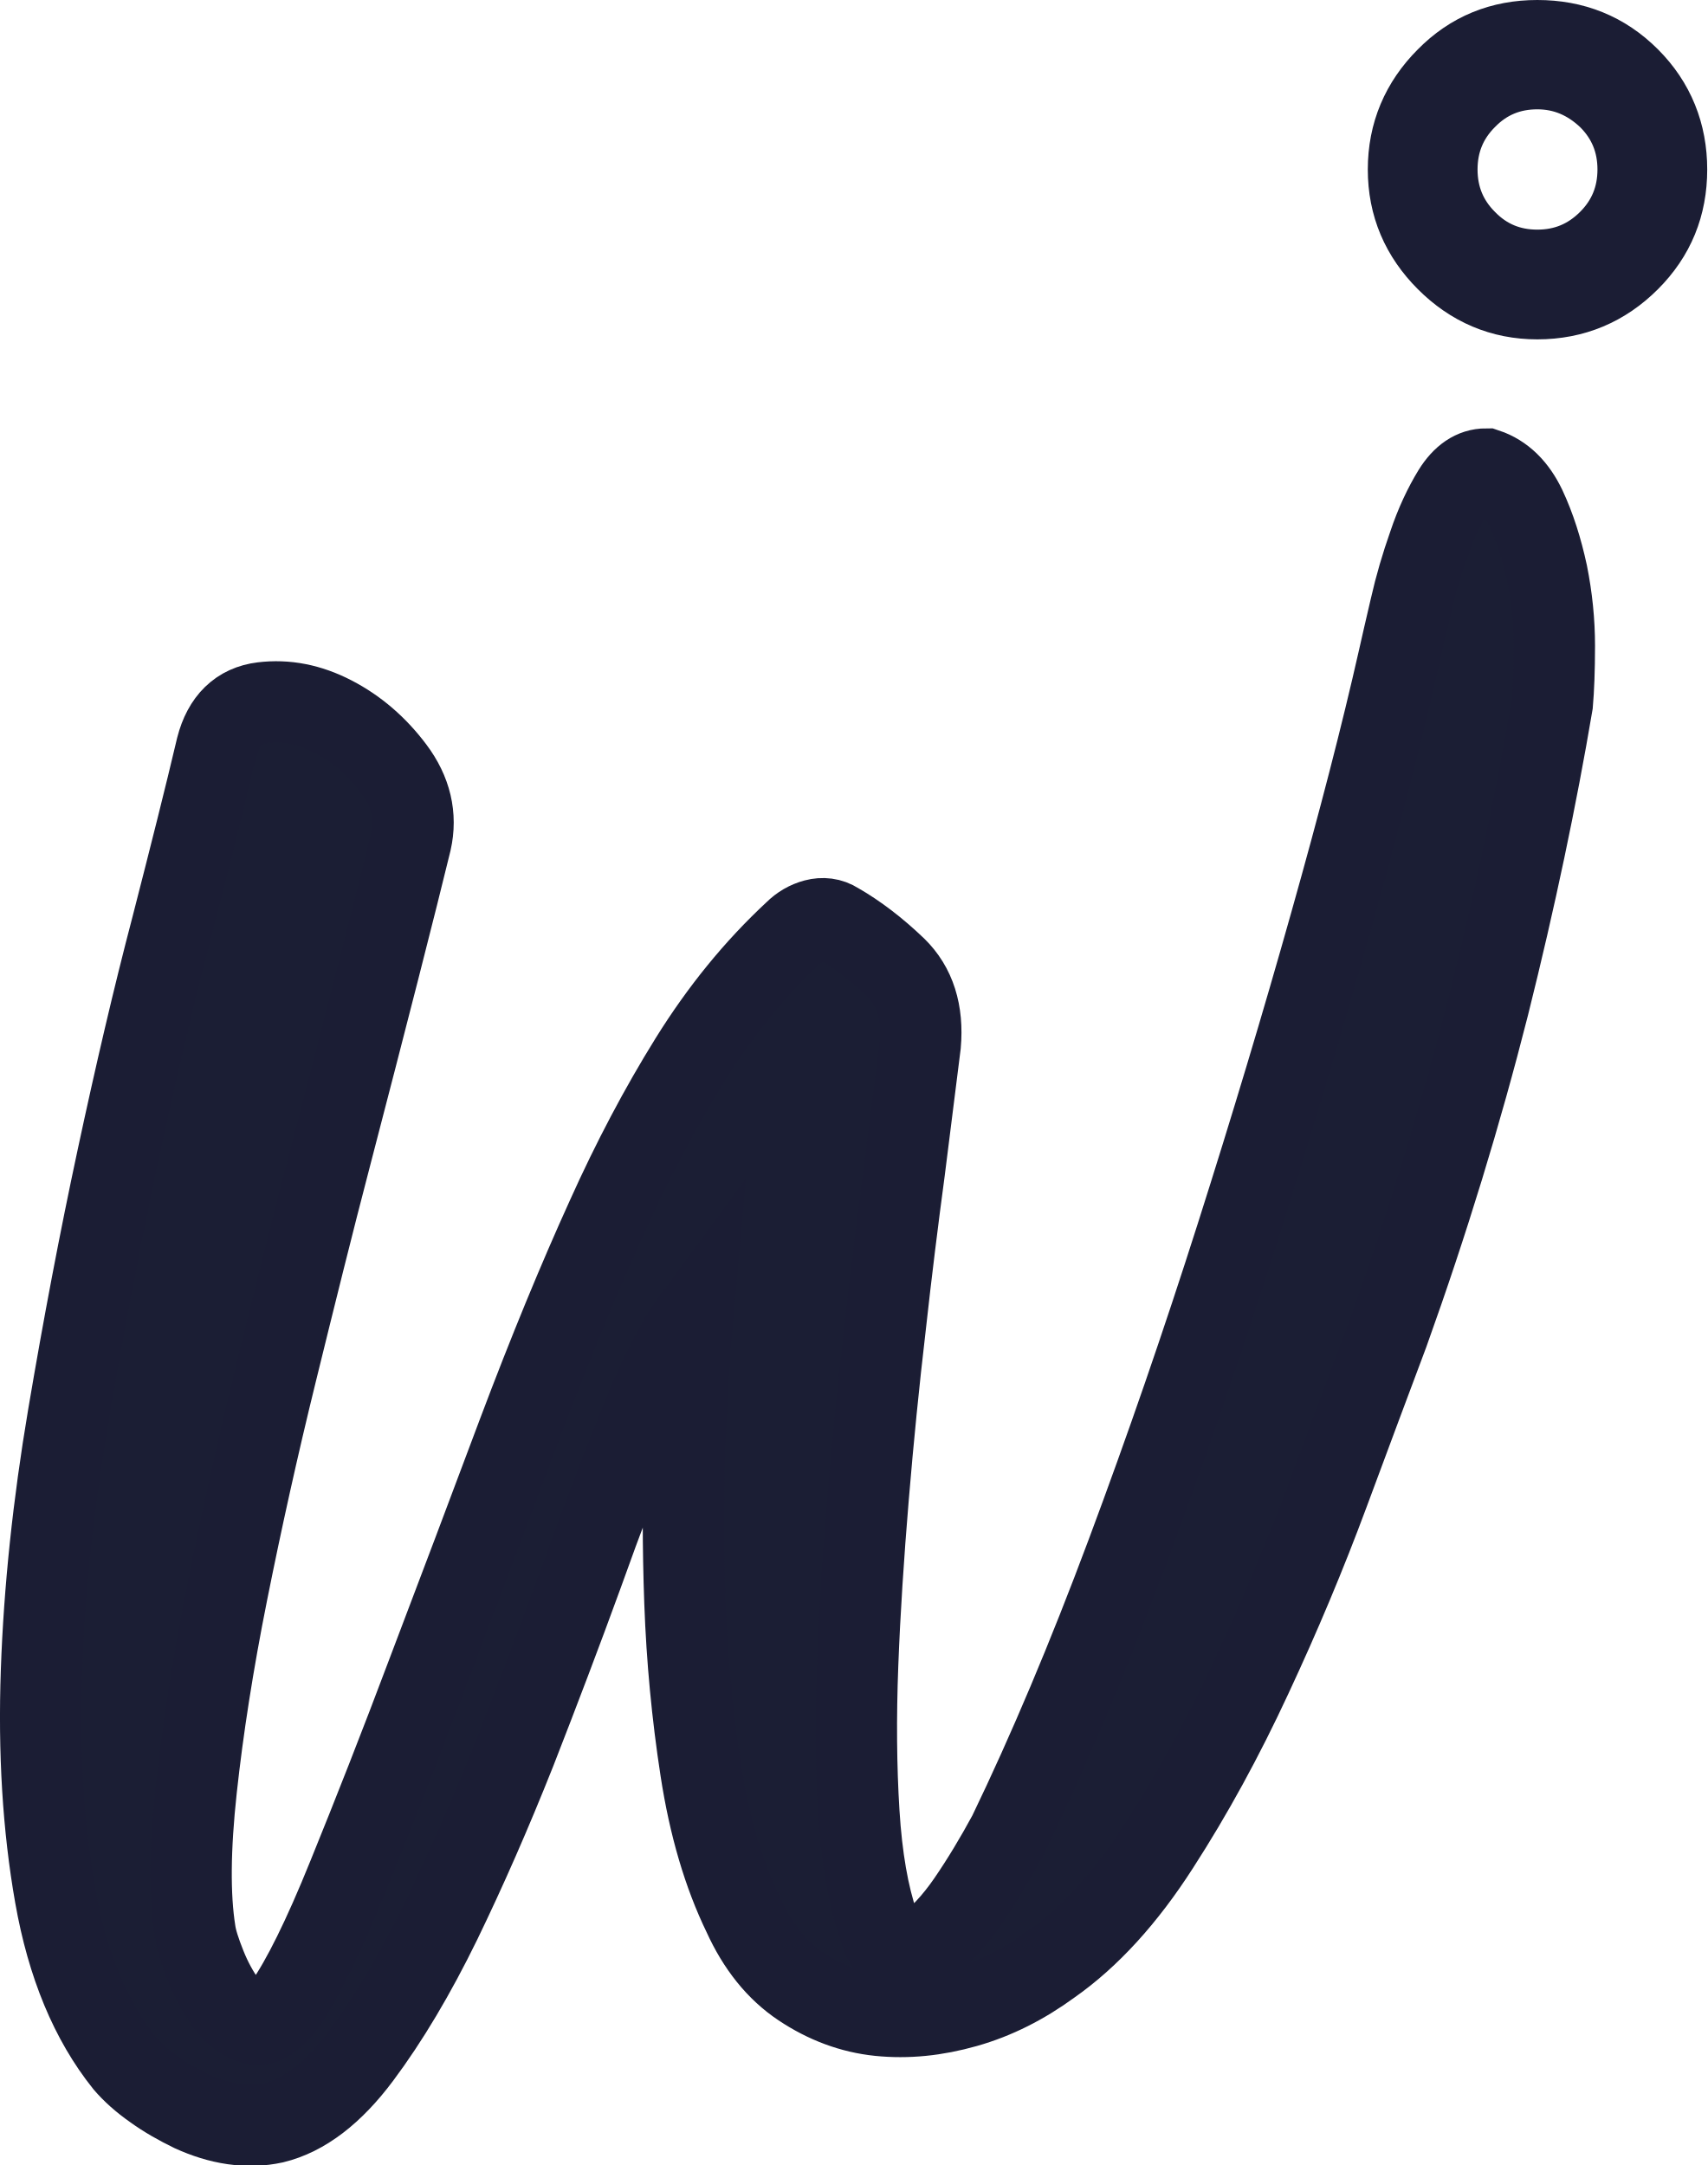
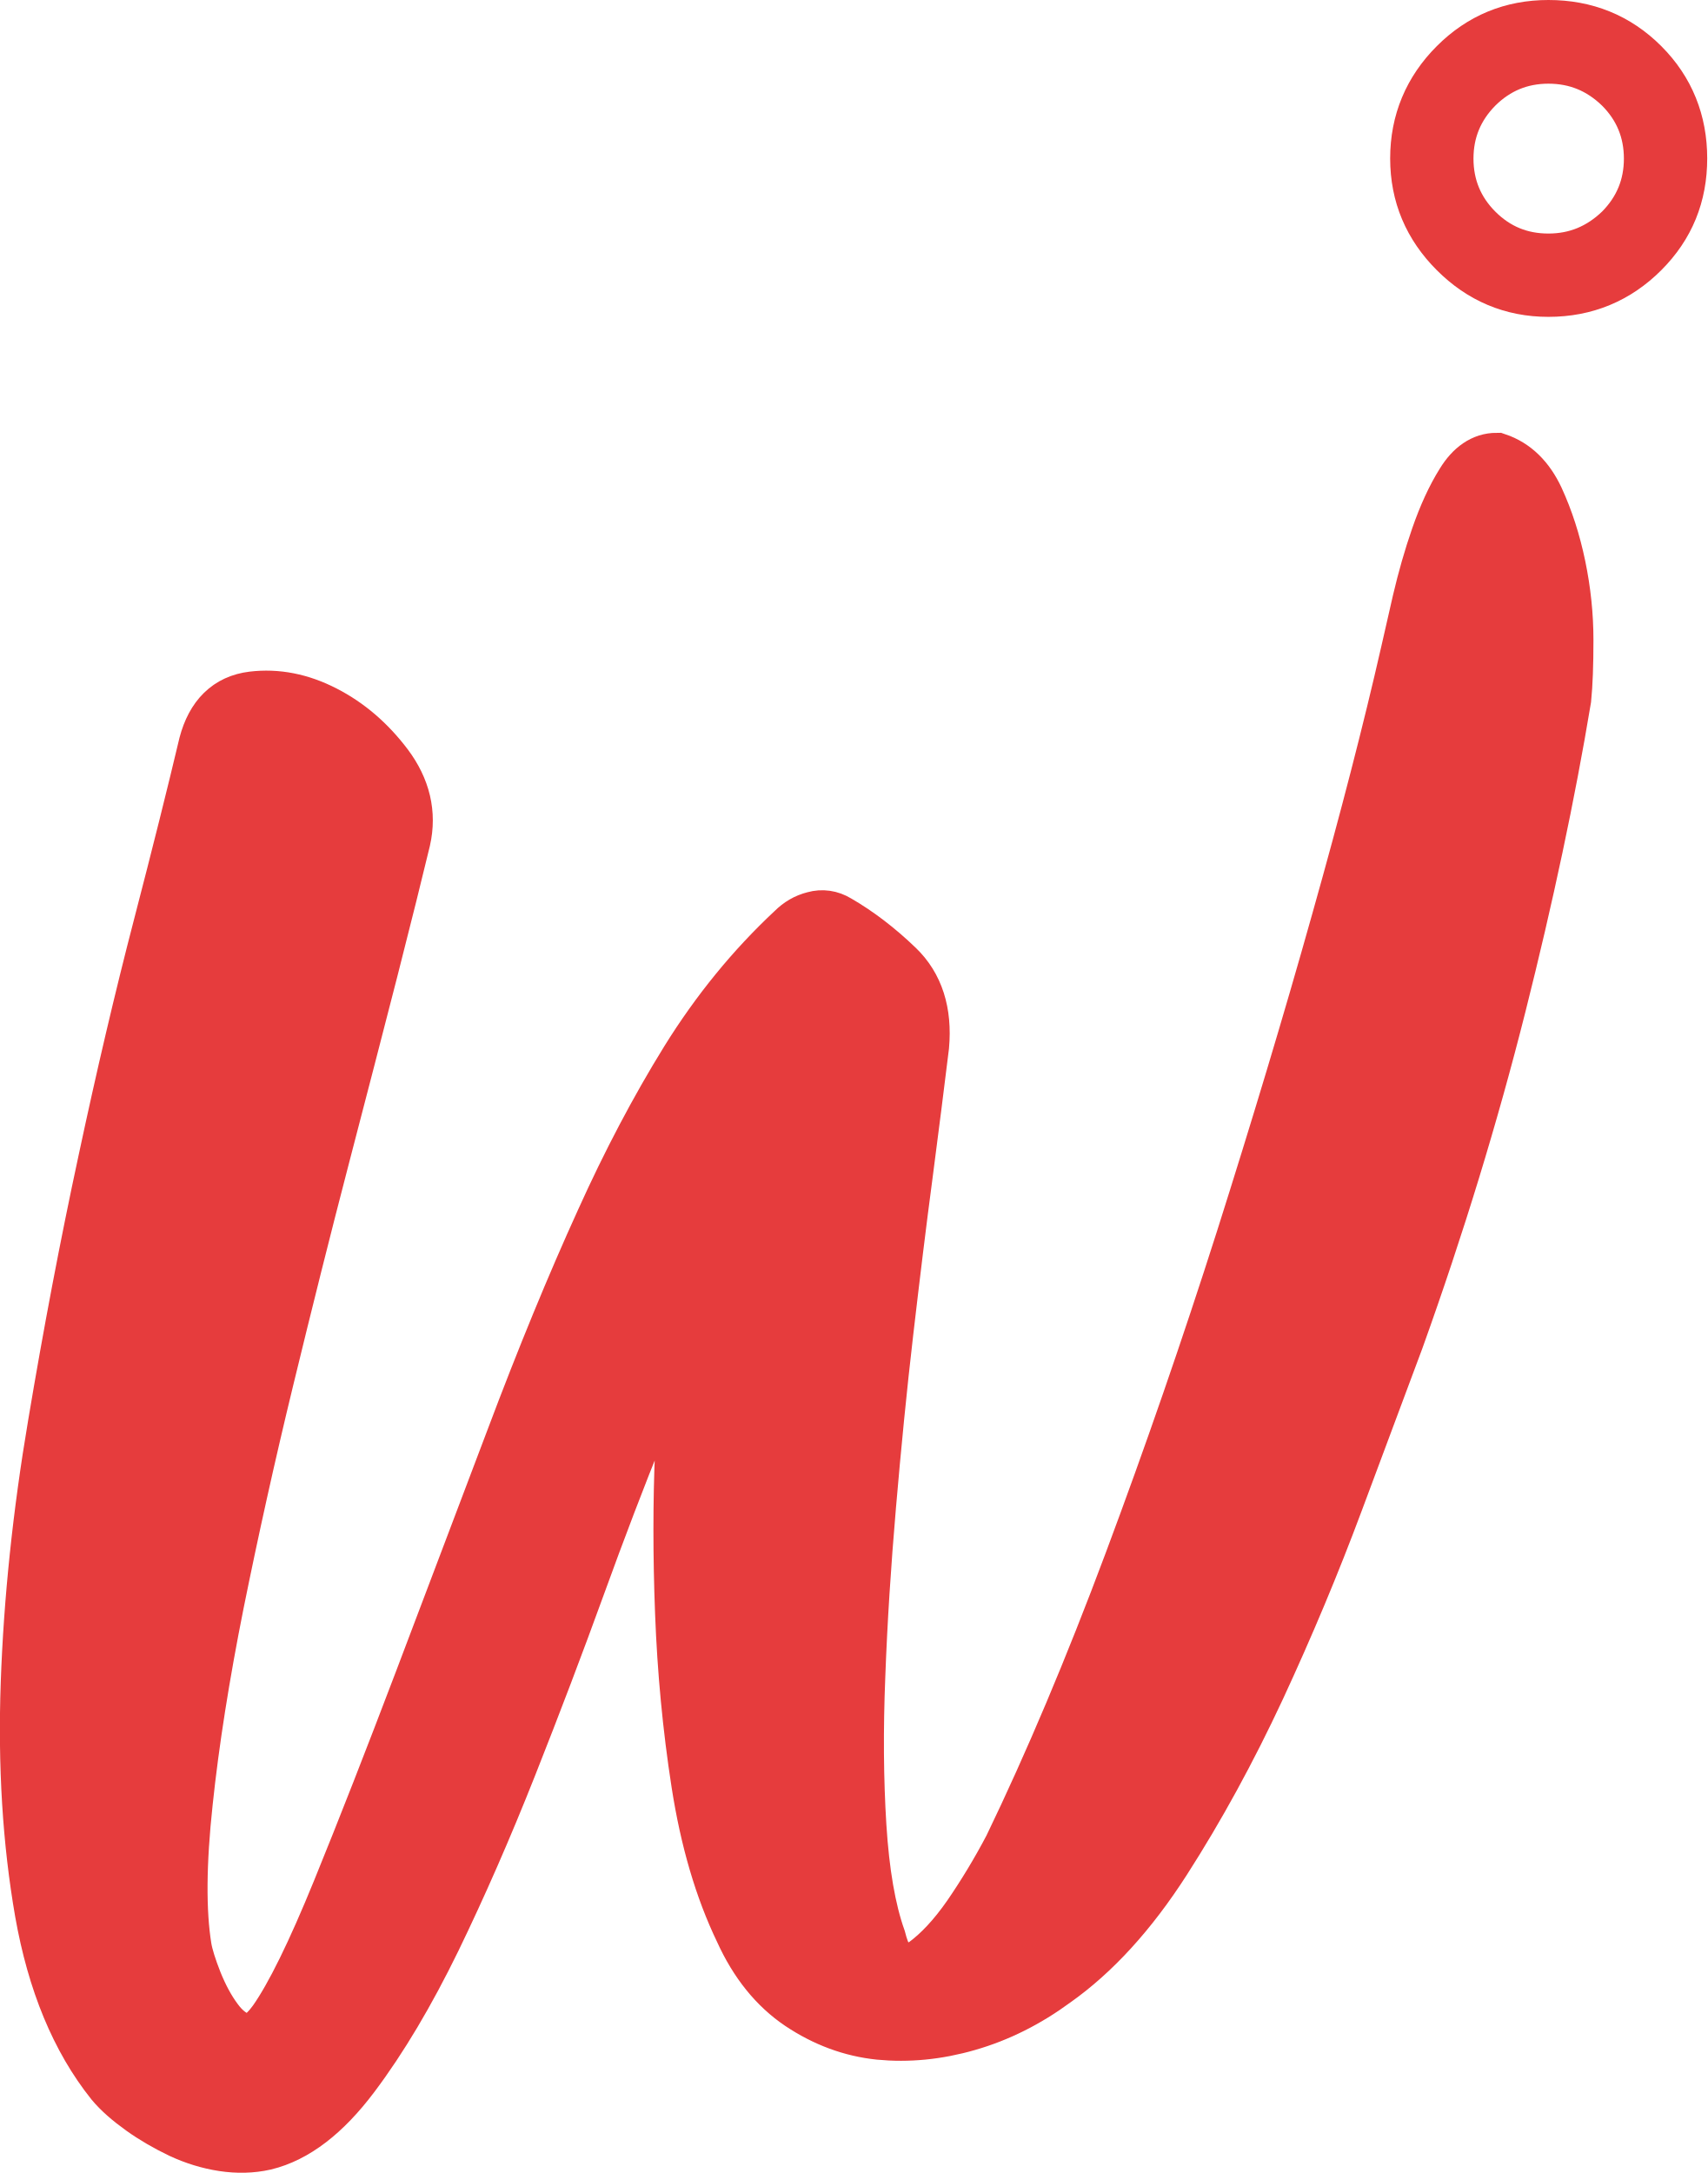
- <svg xmlns="http://www.w3.org/2000/svg" version="1.1" id="Capa_1" x="0px" y="0px" viewBox="0 0 42 53.27" style="enable-background:new 0 0 42 53.27;" xml:space="preserve">
+ <svg xmlns="http://www.w3.org/2000/svg" version="1.1" x="0px" y="0px" viewBox="0 0 93.64 119.19" style="enable-background:new 0 0 93.64 119.19;" xml:space="preserve">
  <style type="text/css">
- 	.st0{fill:#1B1E34;stroke:#1B1D34;stroke-width:2;stroke-miterlimit:10;}
+ 	.st0{display:none;}
+ 	.st1{display:inline;}
+ 	.st2{fill:#1B1E34;stroke:#1B1D34;stroke-width:2;stroke-miterlimit:10;}
+ 	.st3{fill:#E63C3D;stroke:#E63C3D;stroke-width:3;stroke-miterlimit:10;}
</style>
-   <g>
-     <g>
-       <path class="st0" d="M40.08,1.92C40.7,2.54,41,3.3,41,4.17c0,0.88-0.3,1.62-0.92,2.24c-0.62,0.62-1.37,0.94-2.26,0.94    c-0.87,0-1.61-0.32-2.23-0.94c-0.62-0.62-0.94-1.36-0.94-2.24c0-0.88,0.32-1.63,0.94-2.25C36.2,1.3,36.94,1,37.82,1    C38.71,1,39.46,1.3,40.08,1.92z M37.82,6.65c0.68,0,1.27-0.24,1.76-0.73c0.48-0.48,0.72-1.07,0.72-1.75    c0-0.68-0.24-1.27-0.72-1.75c-0.5-0.48-1.09-0.73-1.76-0.73c-0.68,0-1.27,0.24-1.75,0.73c-0.48,0.48-0.72,1.07-0.72,1.75    c0,0.68,0.24,1.27,0.72,1.75C36.55,6.41,37.14,6.65,37.82,6.65z" />
+   <g id="Capa_1" class="st0">
+     <g class="st1">
+       <g>
+         <path class="st2" d="M90.06,3.59c1.4,1.4,2.08,3.12,2.08,5.1c0,1.99-0.68,3.67-2.08,5.07c-1.4,1.4-3.11,2.12-5.13,2.12     c-1.98,0-3.66-0.72-5.06-2.12c-1.4-1.4-2.12-3.08-2.12-5.07c0-1.99,0.72-3.7,2.12-5.1c1.4-1.4,3.08-2.09,5.06-2.09     C86.95,1.5,88.66,2.19,90.06,3.59z M84.93,14.31c1.54,0,2.87-0.55,4-1.64c1.09-1.1,1.64-2.43,1.64-3.97     c0-1.54-0.55-2.88-1.64-3.97c-1.13-1.1-2.46-1.64-4-1.64c-1.54,0-2.87,0.55-3.97,1.64c-1.09,1.1-1.64,2.43-1.64,3.97     c0,1.54,0.55,2.88,1.64,3.97C82.06,13.77,83.39,14.31,84.93,14.31z" />
+       </g>
+     </g>
+     <g class="st1">
+       <path class="st2" d="M37.82,72.83c-0.87,1.19-1.82,3.05-2.85,5.59c-1.03,2.54-2.12,5.39-3.27,8.56c-1.15,3.17-2.4,6.46-3.75,9.87    c-1.35,3.41-2.74,6.58-4.16,9.51c-1.43,2.93-2.91,5.43-4.46,7.49c-1.55,2.06-3.15,3.29-4.82,3.69c-0.71,0.16-1.47,0.18-2.26,0.06    c-0.79-0.12-1.57-0.36-2.32-0.71c-0.75-0.36-1.47-0.77-2.14-1.25c-0.67-0.48-1.21-0.95-1.61-1.43c-1.9-2.38-3.19-5.49-3.87-9.34    c-0.67-3.85-0.93-8.03-0.77-12.55c0.16-4.52,0.65-9.25,1.49-14.21c0.83-4.95,1.74-9.75,2.74-14.39c0.99-4.64,2-8.94,3.03-12.9    c1.03-3.96,1.86-7.29,2.5-9.99c0.4-1.51,1.25-2.34,2.56-2.5c1.31-0.16,2.62,0.1,3.92,0.77c1.31,0.67,2.44,1.65,3.39,2.91    c0.95,1.27,1.27,2.62,0.95,4.04c-0.4,1.67-0.99,4.04-1.78,7.14c-0.79,3.09-1.69,6.54-2.68,10.35c-0.99,3.8-2,7.83-3.03,12.07    c-1.03,4.24-1.94,8.35-2.74,12.31c-0.79,3.96-1.37,7.61-1.72,10.94c-0.36,3.33-0.38,5.99-0.06,7.97c0.08,0.48,0.28,1.11,0.59,1.9    c0.32,0.79,0.69,1.49,1.13,2.08c0.43,0.59,0.93,0.97,1.49,1.13c0.55,0.16,1.15-0.2,1.78-1.07c0.95-1.35,2.12-3.73,3.51-7.14    c1.39-3.41,2.89-7.25,4.52-11.54c1.62-4.28,3.29-8.68,5-13.2c1.7-4.52,3.35-8.52,4.94-12.01c1.43-3.17,2.97-6.1,4.64-8.8    c1.67-2.69,3.61-5.07,5.83-7.14c0.32-0.32,0.69-0.54,1.13-0.65c0.43-0.12,0.85-0.06,1.25,0.18c1.11,0.64,2.2,1.47,3.27,2.5    c1.07,1.03,1.53,2.46,1.37,4.28c-0.24,1.98-0.54,4.32-0.89,7.02c-0.36,2.7-0.71,5.59-1.07,8.68c-0.36,3.09-0.67,6.26-0.95,9.51    c-0.28,3.25-0.48,6.36-0.59,9.34c-0.12,2.97-0.1,5.73,0.06,8.27c0.16,2.54,0.51,4.6,1.07,6.18c0.24,0.95,0.57,1.51,1.01,1.67    c0.43,0.16,0.93,0.08,1.49-0.24c0.87-0.63,1.7-1.53,2.5-2.68c0.79-1.15,1.55-2.4,2.26-3.75c2.22-4.6,4.42-9.81,6.6-15.64    c2.18-5.83,4.22-11.73,6.13-17.72c1.9-5.99,3.65-11.79,5.23-17.42c1.59-5.63,2.85-10.54,3.81-14.75c0.16-0.71,0.38-1.67,0.65-2.85    c0.28-1.19,0.61-2.36,1.01-3.51c0.4-1.15,0.85-2.14,1.37-2.97c0.51-0.83,1.13-1.25,1.84-1.25c0.95,0.32,1.68,1.03,2.2,2.14    c0.51,1.11,0.91,2.34,1.19,3.69c0.28,1.35,0.42,2.7,0.42,4.04c0,1.35-0.04,2.42-0.12,3.21c-0.87,5.23-2.06,10.84-3.57,16.83    c-1.51,5.99-3.37,12.07-5.59,18.26c-0.95,2.54-2.06,5.51-3.33,8.92c-1.27,3.41-2.7,6.82-4.28,10.23    c-1.59,3.41-3.31,6.56-5.17,9.46c-1.86,2.9-3.87,5.09-6.01,6.6c-1.51,1.11-3.09,1.9-4.76,2.38c-1.66,0.48-3.27,0.63-4.82,0.48    c-1.55-0.16-2.99-0.7-4.34-1.6c-1.35-0.91-2.42-2.24-3.21-3.98c-1.11-2.3-1.9-5-2.38-8.09c-0.48-3.09-0.77-6.2-0.89-9.34    c-0.12-3.13-0.12-6.08,0-8.86C37.52,76.84,37.66,74.58,37.82,72.83z" />
    </g>
  </g>
-   <g>
-     <path class="st0" d="M17.03,32.48c-0.39,0.53-0.81,1.35-1.26,2.47c-0.46,1.12-0.94,2.38-1.44,3.78c-0.51,1.4-1.06,2.85-1.65,4.36   c-0.6,1.51-1.21,2.9-1.84,4.2c-0.63,1.29-1.29,2.4-1.97,3.31c-0.68,0.91-1.39,1.45-2.13,1.63c-0.32,0.07-0.65,0.08-1,0.03   c-0.35-0.05-0.69-0.16-1.02-0.31c-0.33-0.16-0.65-0.34-0.94-0.55c-0.3-0.21-0.53-0.42-0.71-0.63c-0.84-1.05-1.41-2.42-1.71-4.12   c-0.3-1.7-0.41-3.54-0.34-5.54c0.07-1.99,0.29-4.08,0.66-6.27c0.37-2.19,0.77-4.3,1.21-6.35c0.44-2.05,0.88-3.94,1.34-5.69   c0.45-1.75,0.82-3.22,1.1-4.41c0.17-0.66,0.55-1.03,1.13-1.1c0.58-0.07,1.15,0.04,1.73,0.34c0.58,0.3,1.08,0.73,1.5,1.29   c0.42,0.56,0.56,1.16,0.42,1.78c-0.18,0.74-0.44,1.78-0.79,3.15c-0.35,1.36-0.74,2.89-1.18,4.57c-0.44,1.68-0.88,3.46-1.34,5.33   c-0.46,1.87-0.86,3.68-1.21,5.43c-0.35,1.75-0.6,3.36-0.76,4.83c-0.16,1.47-0.17,2.64-0.03,3.52c0.03,0.21,0.12,0.49,0.26,0.84   c0.14,0.35,0.31,0.66,0.5,0.92c0.19,0.26,0.41,0.43,0.66,0.5c0.24,0.07,0.51-0.09,0.79-0.47c0.42-0.6,0.94-1.64,1.55-3.15   c0.61-1.5,1.28-3.2,1.99-5.09c0.72-1.89,1.45-3.83,2.2-5.83c0.75-1.99,1.48-3.76,2.18-5.3c0.63-1.4,1.31-2.69,2.05-3.88   c0.74-1.19,1.59-2.24,2.57-3.15c0.14-0.14,0.31-0.24,0.5-0.29c0.19-0.05,0.38-0.03,0.55,0.08c0.49,0.28,0.97,0.65,1.44,1.1   c0.47,0.46,0.67,1.09,0.6,1.89c-0.11,0.88-0.24,1.91-0.39,3.1c-0.16,1.19-0.32,2.47-0.47,3.83c-0.16,1.36-0.3,2.76-0.42,4.2   c-0.12,1.44-0.21,2.81-0.26,4.12c-0.05,1.31-0.04,2.53,0.03,3.65c0.07,1.12,0.23,2.03,0.47,2.73c0.11,0.42,0.25,0.67,0.45,0.74   c0.19,0.07,0.41,0.03,0.66-0.11c0.38-0.28,0.75-0.67,1.1-1.18c0.35-0.51,0.68-1.06,1-1.65c0.98-2.03,1.95-4.33,2.91-6.9   c0.96-2.57,1.86-5.18,2.7-7.82c0.84-2.64,1.61-5.2,2.31-7.69c0.7-2.48,1.26-4.65,1.68-6.51c0.07-0.32,0.17-0.74,0.29-1.26   c0.12-0.53,0.27-1.04,0.45-1.55c0.17-0.51,0.38-0.95,0.6-1.31c0.23-0.37,0.5-0.55,0.81-0.55c0.42,0.14,0.74,0.46,0.97,0.94   c0.23,0.49,0.4,1.03,0.53,1.63c0.12,0.6,0.18,1.19,0.18,1.78c0,0.6-0.02,1.07-0.05,1.42c-0.39,2.31-0.91,4.79-1.57,7.43   c-0.67,2.64-1.49,5.33-2.47,8.06c-0.42,1.12-0.91,2.43-1.47,3.94c-0.56,1.51-1.19,3.01-1.89,4.51c-0.7,1.51-1.46,2.9-2.28,4.17   c-0.82,1.28-1.71,2.25-2.65,2.91c-0.67,0.49-1.36,0.84-2.1,1.05s-1.44,0.28-2.13,0.21c-0.68-0.07-1.32-0.31-1.92-0.71   c-0.6-0.4-1.07-0.99-1.42-1.76c-0.49-1.01-0.84-2.2-1.05-3.57c-0.21-1.36-0.34-2.74-0.39-4.12c-0.05-1.38-0.05-2.69,0-3.91   C16.9,34.25,16.96,33.25,17.03,32.48z" />
+   <g id="Capa_1_copia">
+     <g>
+       <g>
+         <path class="st3" d="M90.06,3.59c1.4,1.4,2.08,3.12,2.08,5.1c0,1.99-0.68,3.67-2.08,5.07c-1.4,1.4-3.11,2.12-5.13,2.12     c-1.98,0-3.66-0.72-5.06-2.12c-1.4-1.4-2.12-3.08-2.12-5.07c0-1.99,0.72-3.7,2.12-5.1c1.4-1.4,3.08-2.09,5.06-2.09     C86.95,1.5,88.66,2.19,90.06,3.59z M84.93,14.31c1.54,0,2.87-0.55,4-1.64c1.09-1.1,1.64-2.43,1.64-3.97     c0-1.54-0.55-2.88-1.64-3.97c-1.13-1.1-2.46-1.64-4-1.64c-1.54,0-2.87,0.55-3.97,1.64c-1.09,1.1-1.64,2.43-1.64,3.97     c0,1.54,0.55,2.88,1.64,3.97C82.06,13.77,83.39,14.31,84.93,14.31z" />
+       </g>
+     </g>
+     <g>
+       <path class="st3" d="M37.82,72.83c-0.87,1.19-1.82,3.05-2.85,5.59c-1.03,2.54-2.12,5.39-3.27,8.56c-1.15,3.17-2.4,6.46-3.75,9.87    c-1.35,3.41-2.74,6.58-4.16,9.51c-1.43,2.93-2.91,5.43-4.46,7.49c-1.55,2.06-3.15,3.29-4.82,3.69c-0.71,0.16-1.47,0.18-2.26,0.06    c-0.79-0.12-1.57-0.36-2.32-0.71c-0.75-0.36-1.47-0.77-2.14-1.25c-0.67-0.48-1.21-0.95-1.61-1.43c-1.9-2.38-3.19-5.49-3.87-9.34    c-0.67-3.85-0.93-8.03-0.77-12.55c0.16-4.52,0.65-9.25,1.49-14.21c0.83-4.95,1.74-9.75,2.74-14.39c0.99-4.64,2-8.94,3.03-12.9    c1.03-3.96,1.86-7.29,2.5-9.99c0.4-1.51,1.25-2.34,2.56-2.5c1.31-0.16,2.62,0.1,3.92,0.77c1.31,0.67,2.44,1.65,3.39,2.91    c0.95,1.27,1.27,2.62,0.95,4.04c-0.4,1.67-0.99,4.04-1.78,7.14c-0.79,3.09-1.69,6.54-2.68,10.35c-0.99,3.8-2,7.83-3.03,12.07    c-1.03,4.24-1.94,8.35-2.74,12.31c-0.79,3.96-1.37,7.61-1.72,10.94c-0.36,3.33-0.38,5.99-0.06,7.97c0.08,0.48,0.28,1.11,0.59,1.9    c0.32,0.79,0.69,1.49,1.13,2.08c0.43,0.59,0.93,0.97,1.49,1.13c0.55,0.16,1.15-0.2,1.78-1.07c0.95-1.35,2.12-3.73,3.51-7.14    c1.39-3.41,2.89-7.25,4.52-11.54c1.62-4.28,3.29-8.68,5-13.2c1.7-4.52,3.35-8.52,4.94-12.01c1.43-3.17,2.97-6.1,4.64-8.8    c1.67-2.69,3.61-5.07,5.83-7.14c0.32-0.32,0.69-0.54,1.13-0.65c0.43-0.12,0.85-0.06,1.25,0.18c1.11,0.64,2.2,1.47,3.27,2.5    c1.07,1.03,1.53,2.46,1.37,4.28c-0.24,1.98-0.54,4.32-0.89,7.02c-0.36,2.7-0.71,5.59-1.07,8.68c-0.36,3.09-0.67,6.26-0.95,9.51    c-0.28,3.25-0.48,6.36-0.59,9.34c-0.12,2.97-0.1,5.73,0.06,8.27c0.16,2.54,0.51,4.6,1.07,6.18c0.24,0.95,0.57,1.51,1.01,1.67    c0.43,0.16,0.93,0.08,1.49-0.24c0.87-0.63,1.7-1.53,2.5-2.68c0.79-1.15,1.55-2.4,2.26-3.75c2.22-4.6,4.42-9.81,6.6-15.64    c2.18-5.83,4.22-11.73,6.13-17.72c1.9-5.99,3.65-11.79,5.23-17.42c1.59-5.63,2.85-10.54,3.81-14.75c0.16-0.71,0.38-1.67,0.65-2.85    c0.28-1.19,0.61-2.36,1.01-3.51c0.4-1.15,0.85-2.14,1.37-2.97c0.51-0.83,1.13-1.25,1.84-1.25c0.95,0.32,1.68,1.03,2.2,2.14    c0.51,1.11,0.91,2.34,1.19,3.69c0.28,1.35,0.42,2.7,0.42,4.04c0,1.35-0.04,2.42-0.12,3.21c-0.87,5.23-2.06,10.84-3.57,16.83    c-1.51,5.99-3.37,12.07-5.59,18.26c-0.95,2.54-2.06,5.51-3.33,8.92c-1.27,3.41-2.7,6.82-4.28,10.23    c-1.59,3.41-3.31,6.56-5.17,9.46c-1.86,2.9-3.87,5.09-6.01,6.6c-1.51,1.11-3.09,1.9-4.76,2.38c-1.66,0.48-3.27,0.63-4.82,0.48    c-1.55-0.16-2.99-0.7-4.34-1.6c-1.35-0.91-2.42-2.24-3.21-3.98c-1.11-2.3-1.9-5-2.38-8.09c-0.48-3.09-0.77-6.2-0.89-9.34    c-0.12-3.13-0.12-6.08,0-8.86C37.52,76.84,37.66,74.58,37.82,72.83z" />
+     </g>
  </g>
</svg>
